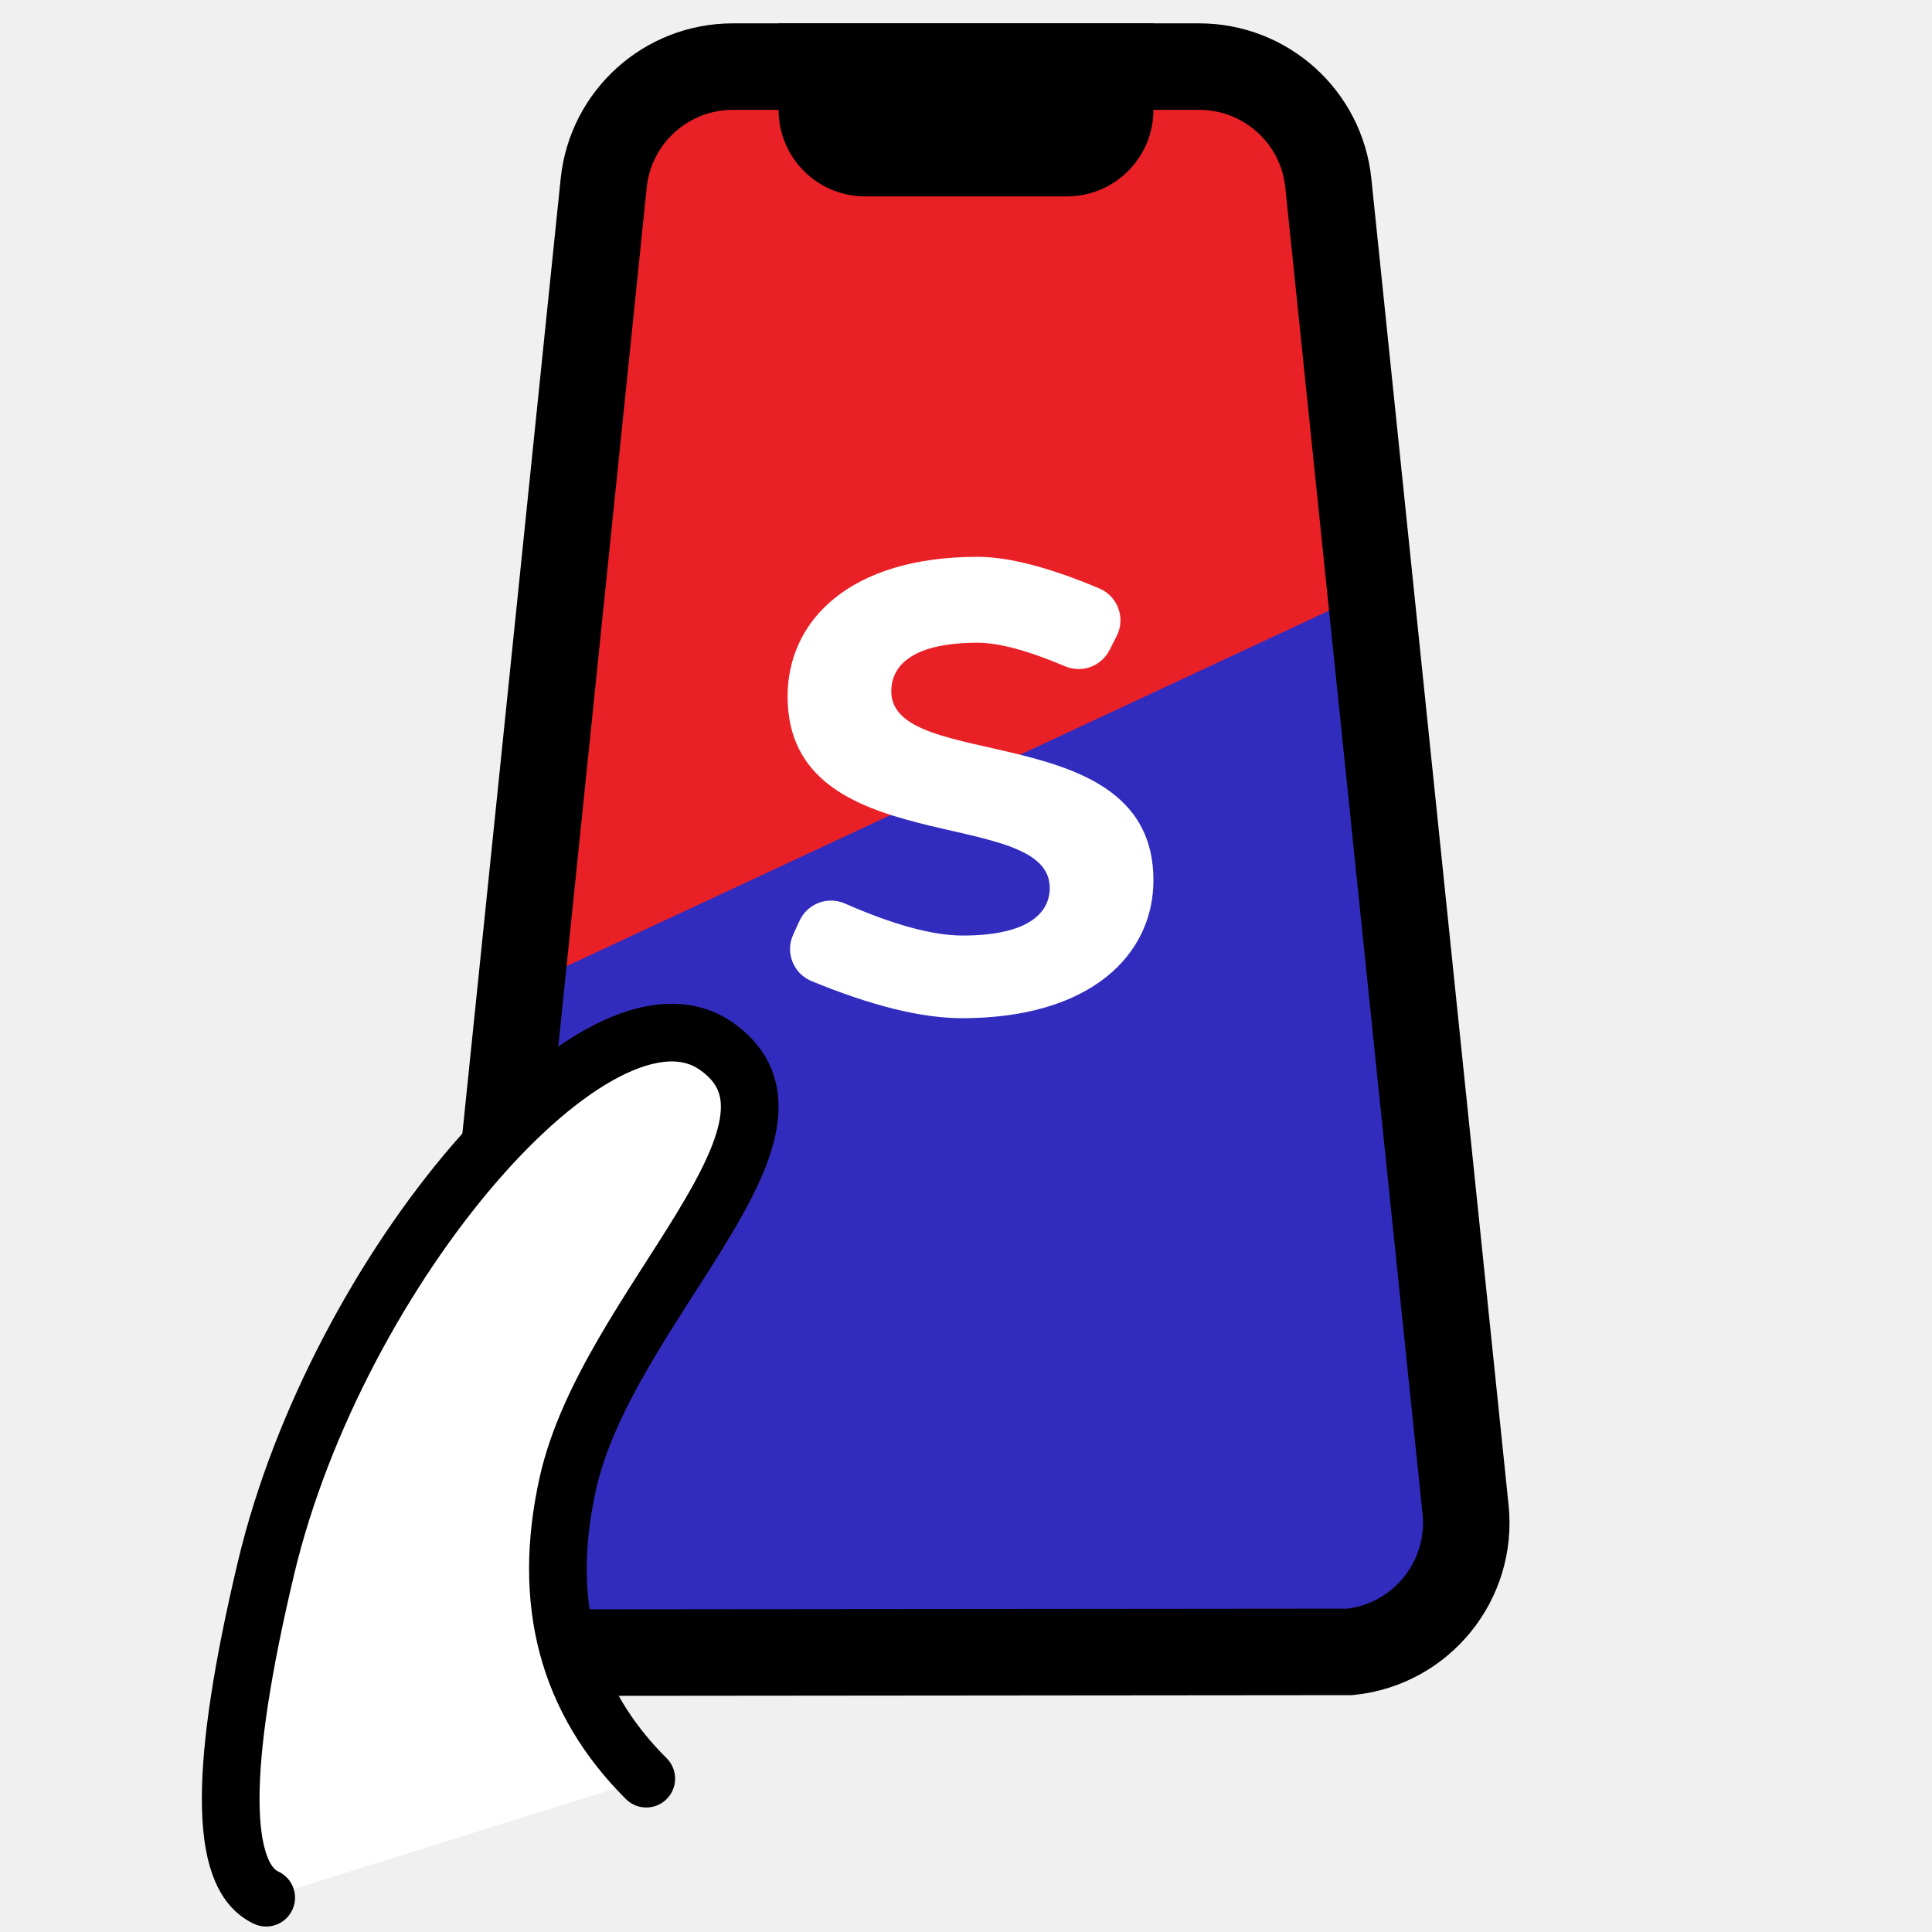
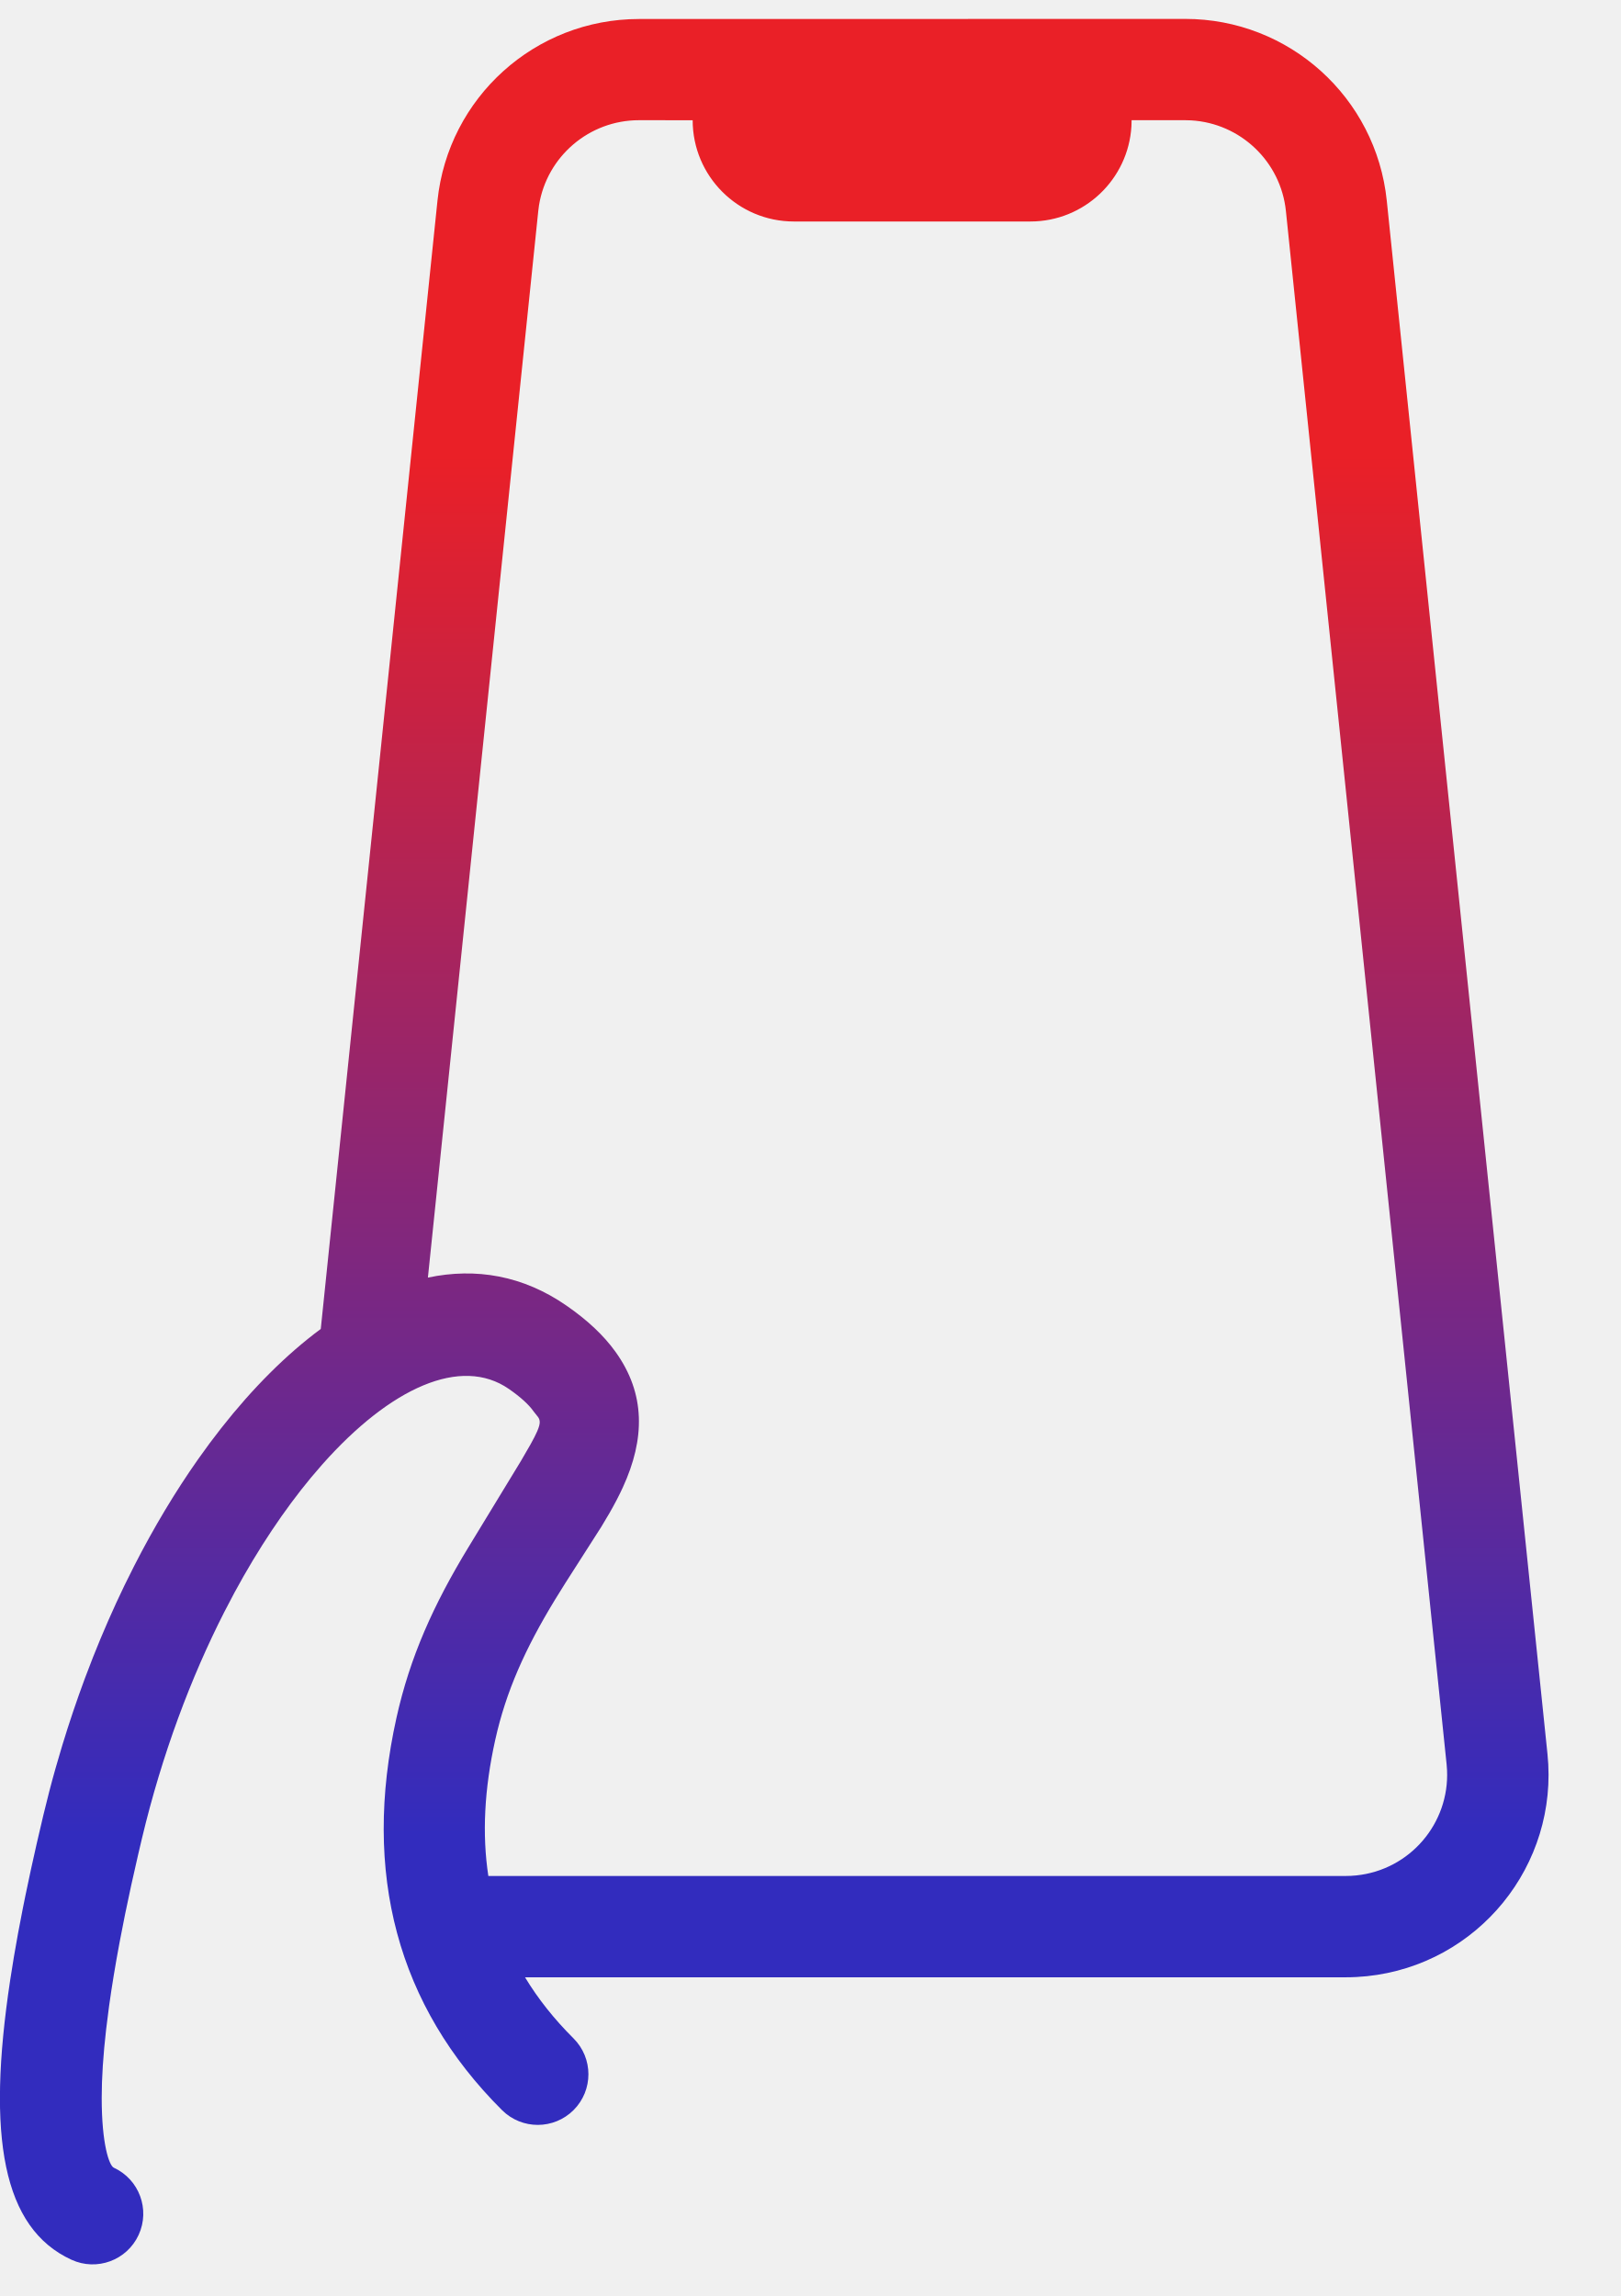
- <svg xmlns="http://www.w3.org/2000/svg" xmlns:xlink="http://www.w3.org/1999/xlink" height="67" viewBox="0 0 67 67" width="67">
-   <defs>
-     <path id="a" d="m11.192.559 3.456-.559v1.6c0 .276.224.5.5.5h6c.276 0 .5-.224.5-.5v-1.6l3.228.542c2.635.442 4.661 2.574 4.967 5.228l5.032 43.541c.38 3.292-1.98 6.269-5.272 6.649-.229.026-.459.04-.689.04h-21.568c-3.314 0-6-2.686-6-6 0-.22.012-.44.036-.658l4.804-43.518c.296-2.68 2.343-4.834 5.005-5.265z" />
-     <mask id="b" fill="#fff">
-       <use fill="#fff" fill-rule="evenodd" xlink:href="#a" />
-     </mask>
-   </defs>
-   <g fill="none" fill-rule="evenodd" transform="translate(8)">
-     <g transform="translate(7.35197 2)">
-       <use fill="#000" xlink:href="#a" />
-       <g mask="url(#b)">
-         <path d="m10.666 32.914h47v36h-47z" fill="#322cbe" transform="matrix(.9063078 -.4226183 .4226183 .9063078 -30.31613 9.209617)" />
-         <path d="m5 8h40v28h-40z" fill="#ea2027" transform="matrix(.9063078 -.4226183 .4226183 .9063078 -18.9553 2.626685)" />
-       </g>
-     </g>
-     <path d="m33.589 2.31c1.153 0 2.213.436 3.014 1.158.801.723 1.344 1.732 1.462 2.879l4.759 46c.128 1.236-.257 2.407-.984 3.301-.726.894-1.793 1.511-3.029 1.638l-26.158.024c-1.243 0-2.368-.504-3.182-1.318-.814-.814-1.318-1.939-1.318-3.182l4.783-46.463c.119-1.147.661-2.156 1.462-2.879.801-.723 1.861-1.158 3.014-1.158z" stroke="#000" stroke-width="3" />
-     <path d="m19 .81h13v3c0 1.657-1.343 3-3 3h-7c-1.657 0-3-1.343-3-3z" fill="#000" />
-     <g fill="#fff">
-       <path d="m25.366 35.31c4.467 0 6.634-2.205 6.634-4.785 0-5.667-9.091-3.704-9.091-6.549 0-.97.849-1.687 2.993-1.687.738 0 1.751.273 3.037.818.58.246 1.252.001 1.538-.561l.249-.49c.3-.591.065-1.313-.526-1.614-.026-.013-.052-.025-.078-.036-1.736-.731-3.143-1.096-4.22-1.096-4.445 0-6.589 2.219-6.589 4.843 0 5.733 9.091 3.748 9.091 6.637 0 .948-.871 1.654-3.015 1.654-1.039 0-2.402-.37-4.088-1.111-.601-.264-1.302.004-1.574.6l-.22.481c-.275.603-.01 1.315.593 1.59.013.006.027.012.041.018 2.08.859 3.822 1.288 5.226 1.288z" fill-rule="nonzero" />
-       <path d="m1.231 65.81c-1.641-.755-1.641-4.574 0-11.456 2.462-10.324 11.521-20.91 15.604-18.078 4.084 2.833-3.774 9.013-5.144 15.173-.913 4.107-.006 7.518 2.721 10.233" stroke="#000" stroke-linecap="round" stroke-width="2" />
-     </g>
-   </g>
+ <svg xmlns="http://www.w3.org/2000/svg" height="68" viewBox="0 0 48 68" width="48">
+   <linearGradient id="a" x1="117.742%" x2="117.742%" y1="19.236%" y2="81.126%">
+     <stop offset="0" stop-color="#ea2027" />
+     <stop offset="1" stop-color="#322cbe" />
+   </linearGradient>
+   <path d="m35.103 0c3.075 0 5.652 2.324 5.968 5.383l4.759 46c.341 3.296-2.055 6.245-5.351 6.586-.205.021-.411.032-.617.032l-24.312.001c.385.637.863 1.238 1.435 1.808.587.585.589 1.534.005 2.121-.585.587-1.534.589-2.121.005-3.101-3.088-4.148-7.026-3.127-11.621.399-1.795 1.093-3.347 2.141-5.067l1.541-2.532.286-.494.118-.22.082-.172.037-.093.024-.078.012-.065.001-.055-.008-.048-.016-.042-.024-.04-.122-.154-.021-.028c-.134-.187-.369-.406-.722-.651-1.413-.98-3.501-.047-5.527 2.237l-.337.393c-.784.946-1.553 2.091-2.263 3.402l-.3.572c-.989 1.94-1.844 4.21-2.441 6.712l-.111.472-.206.912c-.065.297-.126.587-.184.87l-.162.828c-.126.672-.229 1.3-.31 1.883l-.086.679c-.088.767-.132 1.446-.132 2.036 0 1.383.224 2.006.358 2.068.753.346 1.082 1.237.736 1.99s-1.237 1.082-1.99.736c-2.036-.937-2.517-3.635-1.814-8.284l.108-.677.124-.704.14-.731c.025-.124.05-.249.076-.376l.163-.771.178-.798.193-.826.174-.698c.06-.231.122-.461.187-.689l.199-.679c.205-.674.428-1.333.666-1.975l.244-.636c.291-.735.603-1.446.933-2.129l.288-.578c.584-1.143 1.219-2.201 1.891-3.156l.339-.469.345-.451c.936-1.191 1.931-2.185 2.95-2.94l3.456-33.413c.316-3.058 2.893-5.383 5.968-5.383zm0 3h-1.589l-.005.176c-.091 1.575-1.397 2.824-2.995 2.824h-7c-1.657 0-2.999-1.343-3-2.999l-1.589-.001c-1.478 0-2.726 1.074-2.961 2.517l-.023.175-3.268 31.586c1.422-.3 2.822-.06 4.108.833.617.428 1.098.877 1.45 1.368.887 1.238.88 2.567.213 4.017-.111.241-.236.481-.387.745l-.249.419-1.064 1.664-.301.484c-.891 1.462-1.457 2.728-1.775 4.157-.325 1.461-.393 2.802-.205 4.036l25.396-.001c.103 0 .206-.005.309-.016 1.589-.164 2.76-1.541 2.688-3.117l-.013-.176-4.759-46c-.152-1.47-1.349-2.601-2.808-2.686z" fill="url(#a)" fill-rule="evenodd" transform="translate(0 .56)" />
</svg>
